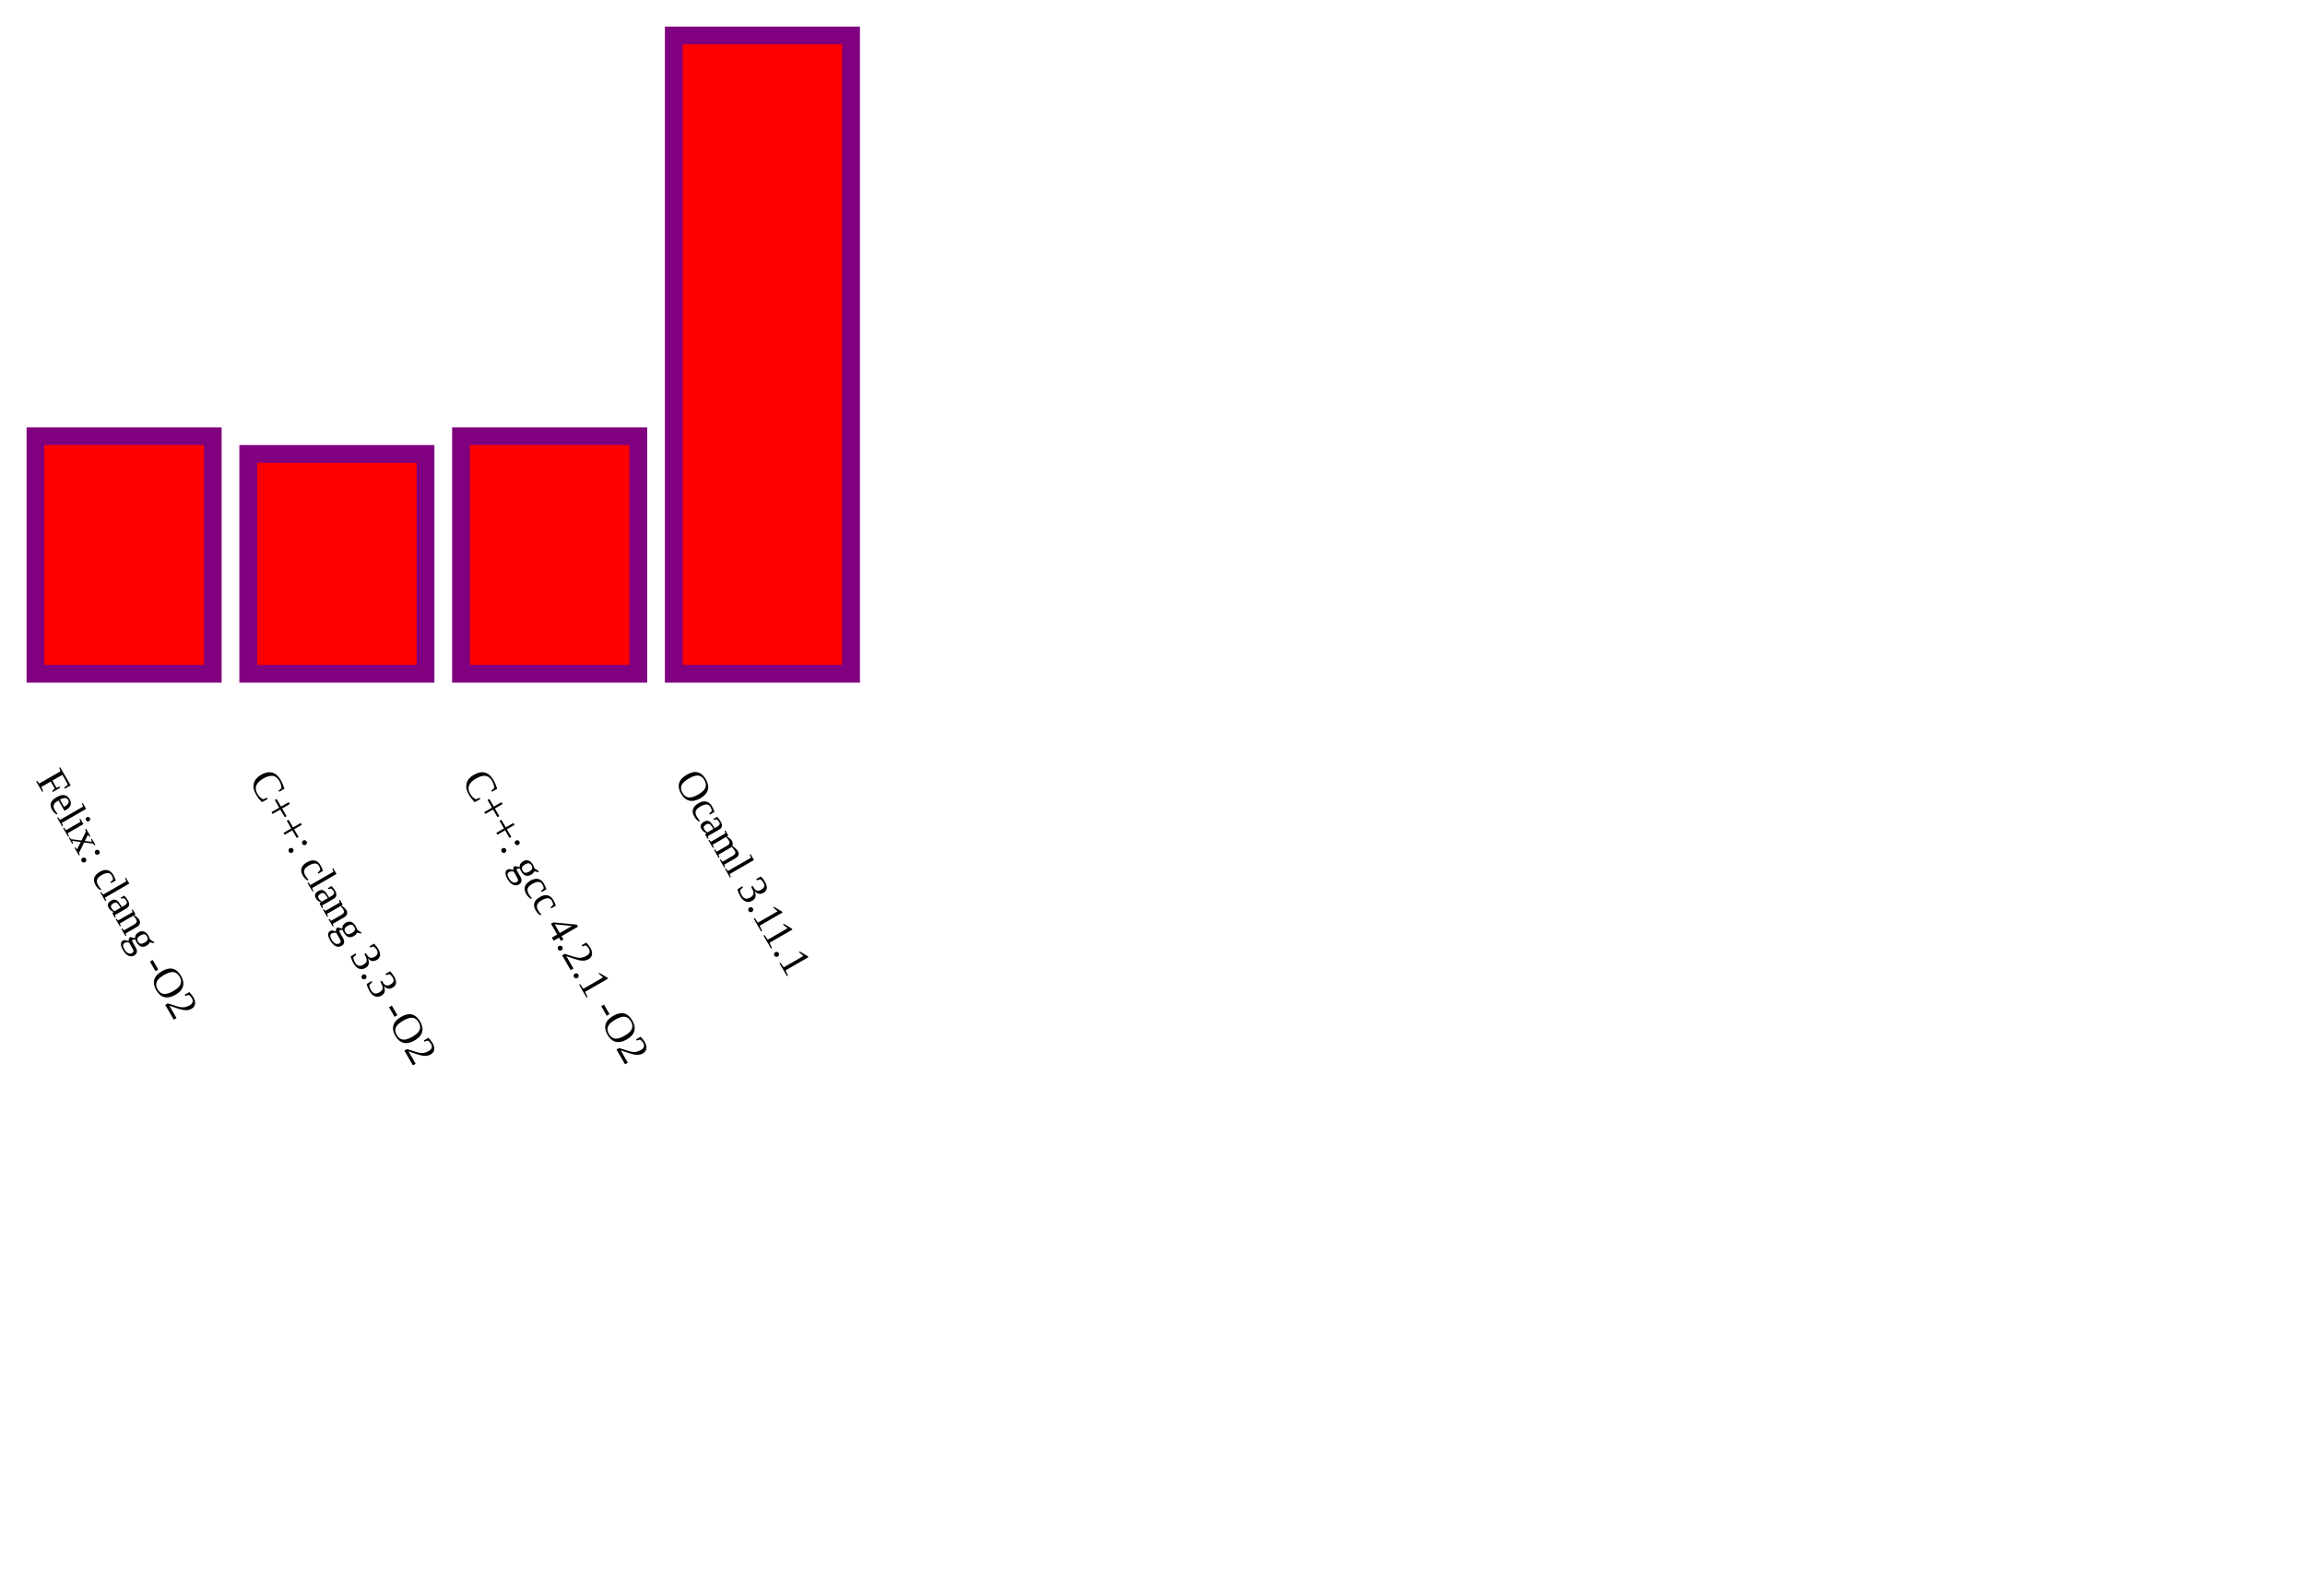
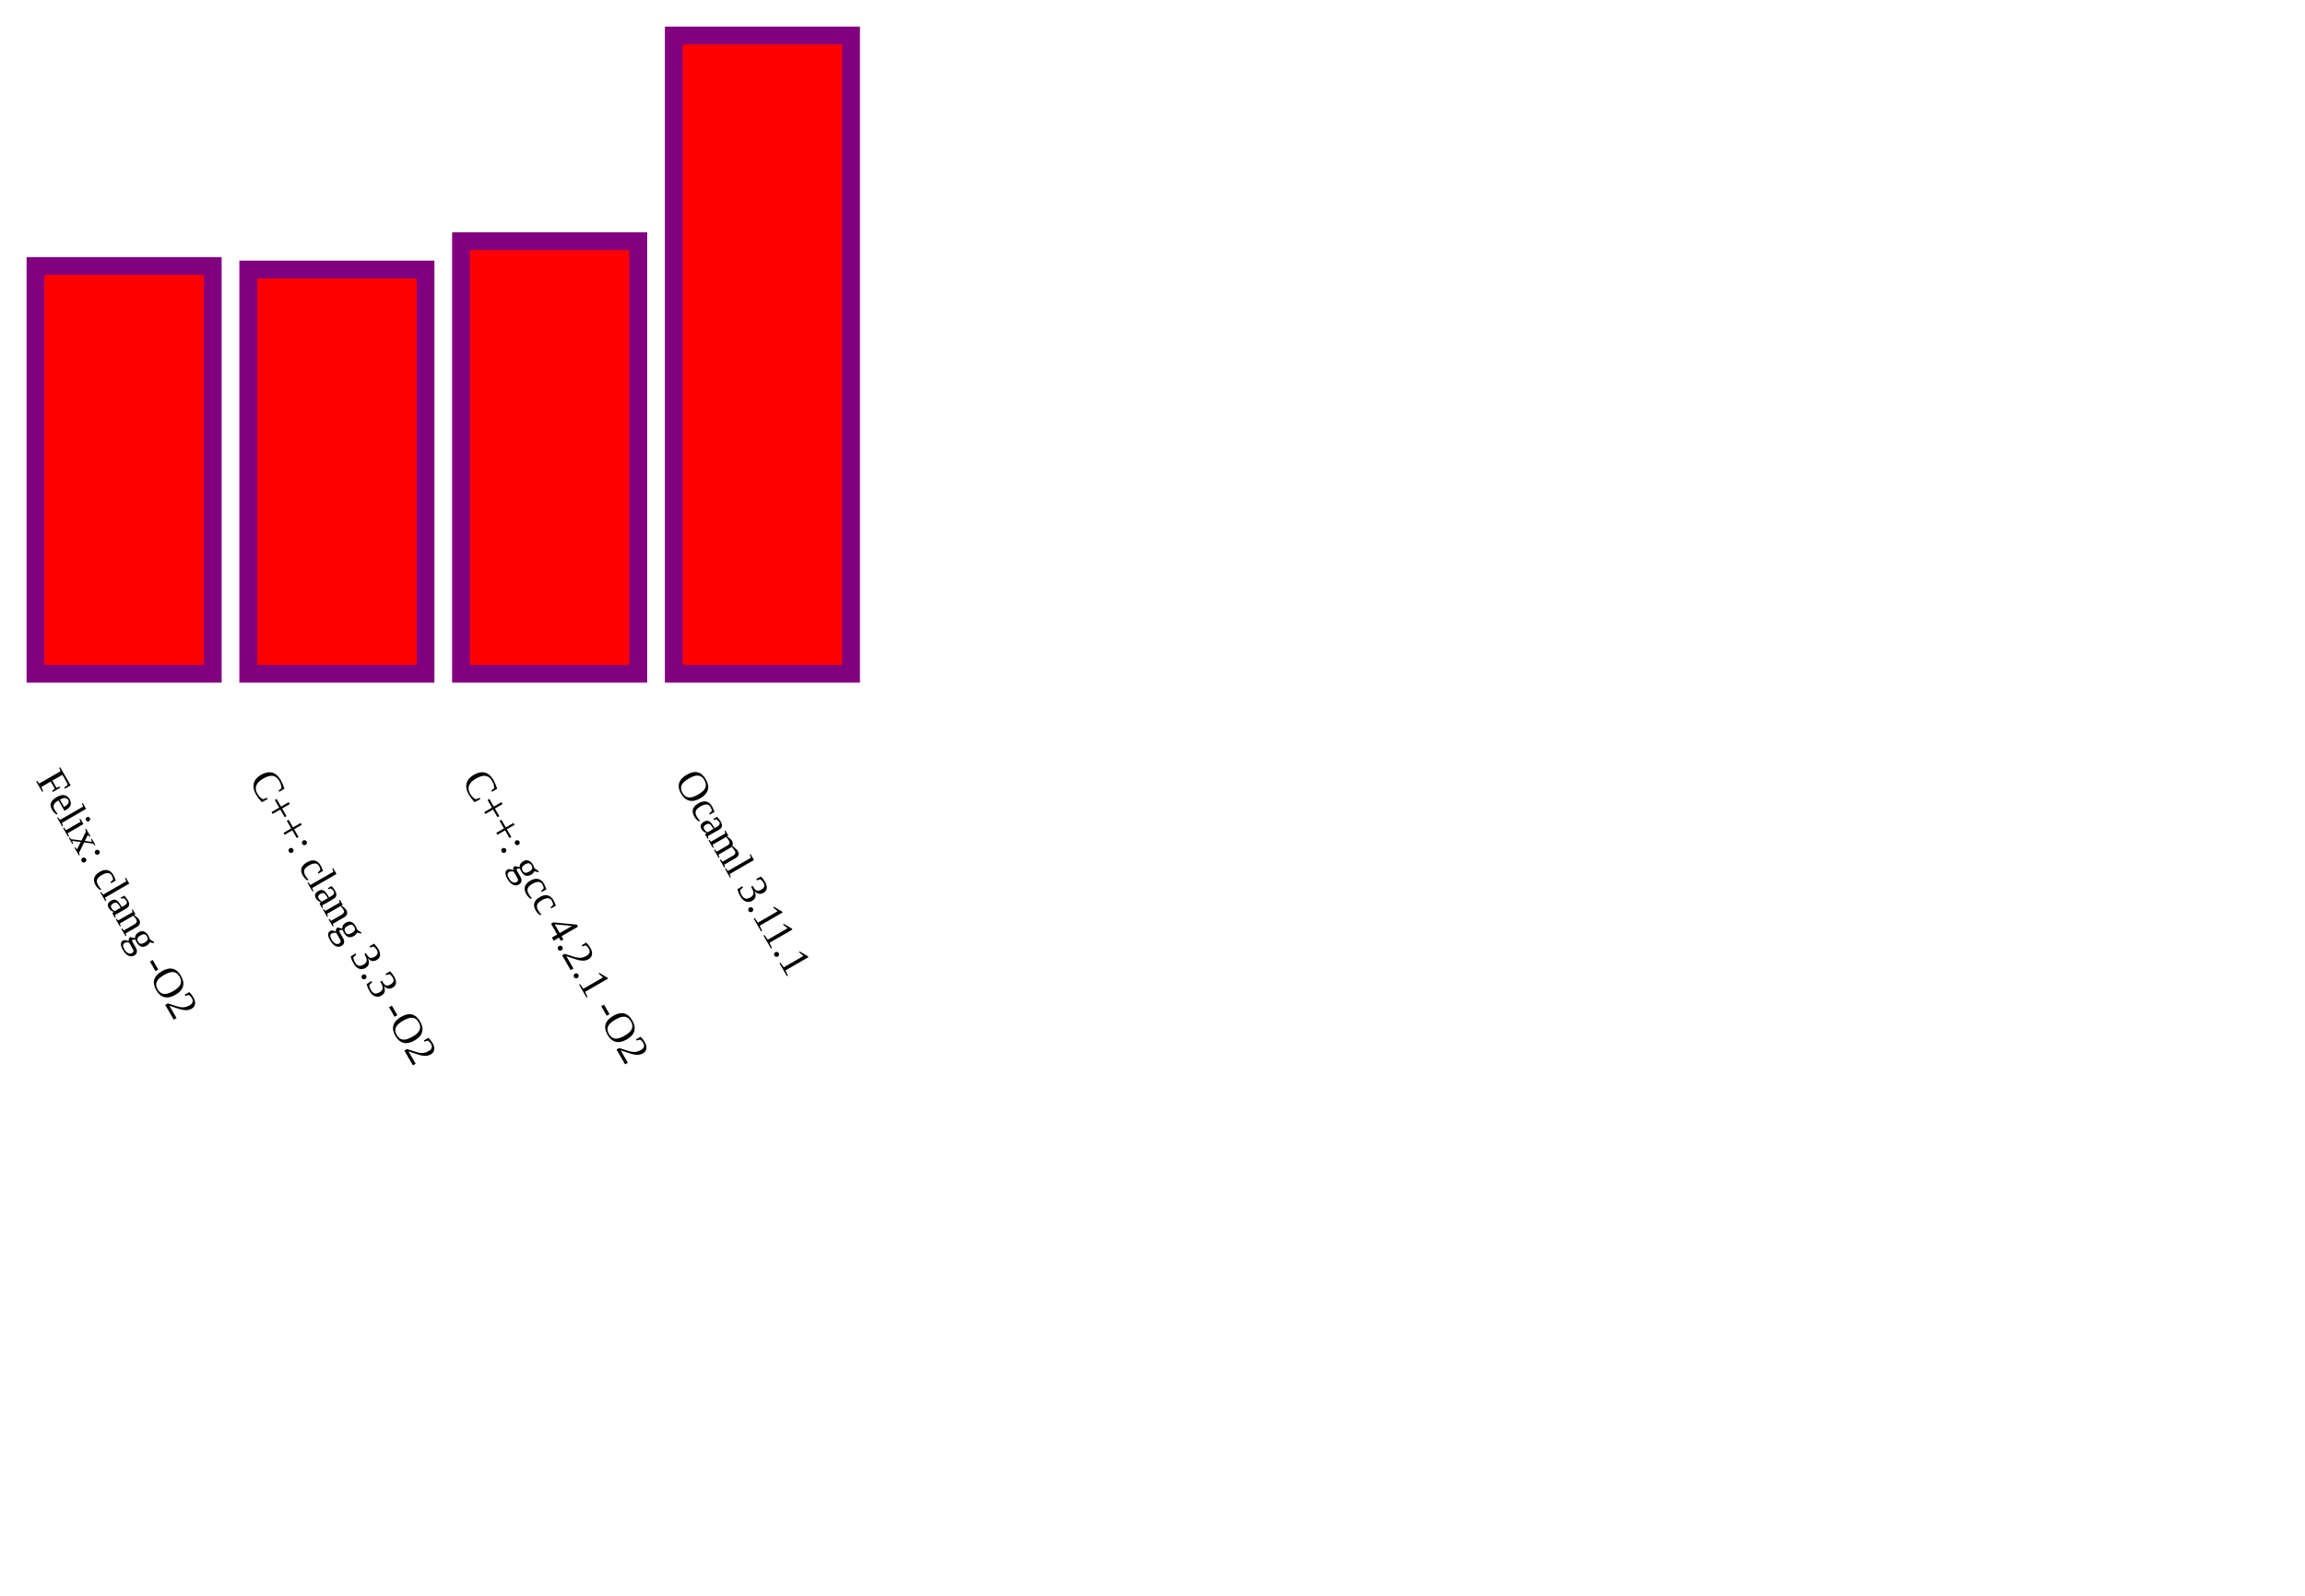
<svg xmlns="http://www.w3.org/2000/svg" version="1.1" width="650" height="450" viewBox="0 0 650 450" preserveAspectRatio="none">
-   <rect x="10" y="123" width="50" height="67" style="fill:red;stroke:purple;stroke-width:5;" />
+   <rect x="10" y="75" width="50" height="115" style="fill:red;stroke:purple;stroke-width:5;" />
  <text x="10" y="220" transform="rotate(60 10,220)">Felix: clang -O2</text>
-   <rect x="70" y="128" width="50" height="62" style="fill:red;stroke:purple;stroke-width:5;" />
+   <rect x="70" y="76" width="50" height="114" style="fill:red;stroke:purple;stroke-width:5;" />
  <text x="70" y="220" transform="rotate(60 70,220)">C++: clang 3.3 -O2</text>
-   <rect x="130" y="123" width="50" height="67" style="fill:red;stroke:purple;stroke-width:5;" />
+   <rect x="130" y="68" width="50" height="122" style="fill:red;stroke:purple;stroke-width:5;" />
  <text x="130" y="220" transform="rotate(60 130,220)">C++: gcc 4.2.1 -O2</text>
  <rect x="190" y="10" width="50" height="180" style="fill:red;stroke:purple;stroke-width:5;" />
  <text x="190" y="220" transform="rotate(60 190,220)">Ocaml 3.11.1</text>
</svg>
